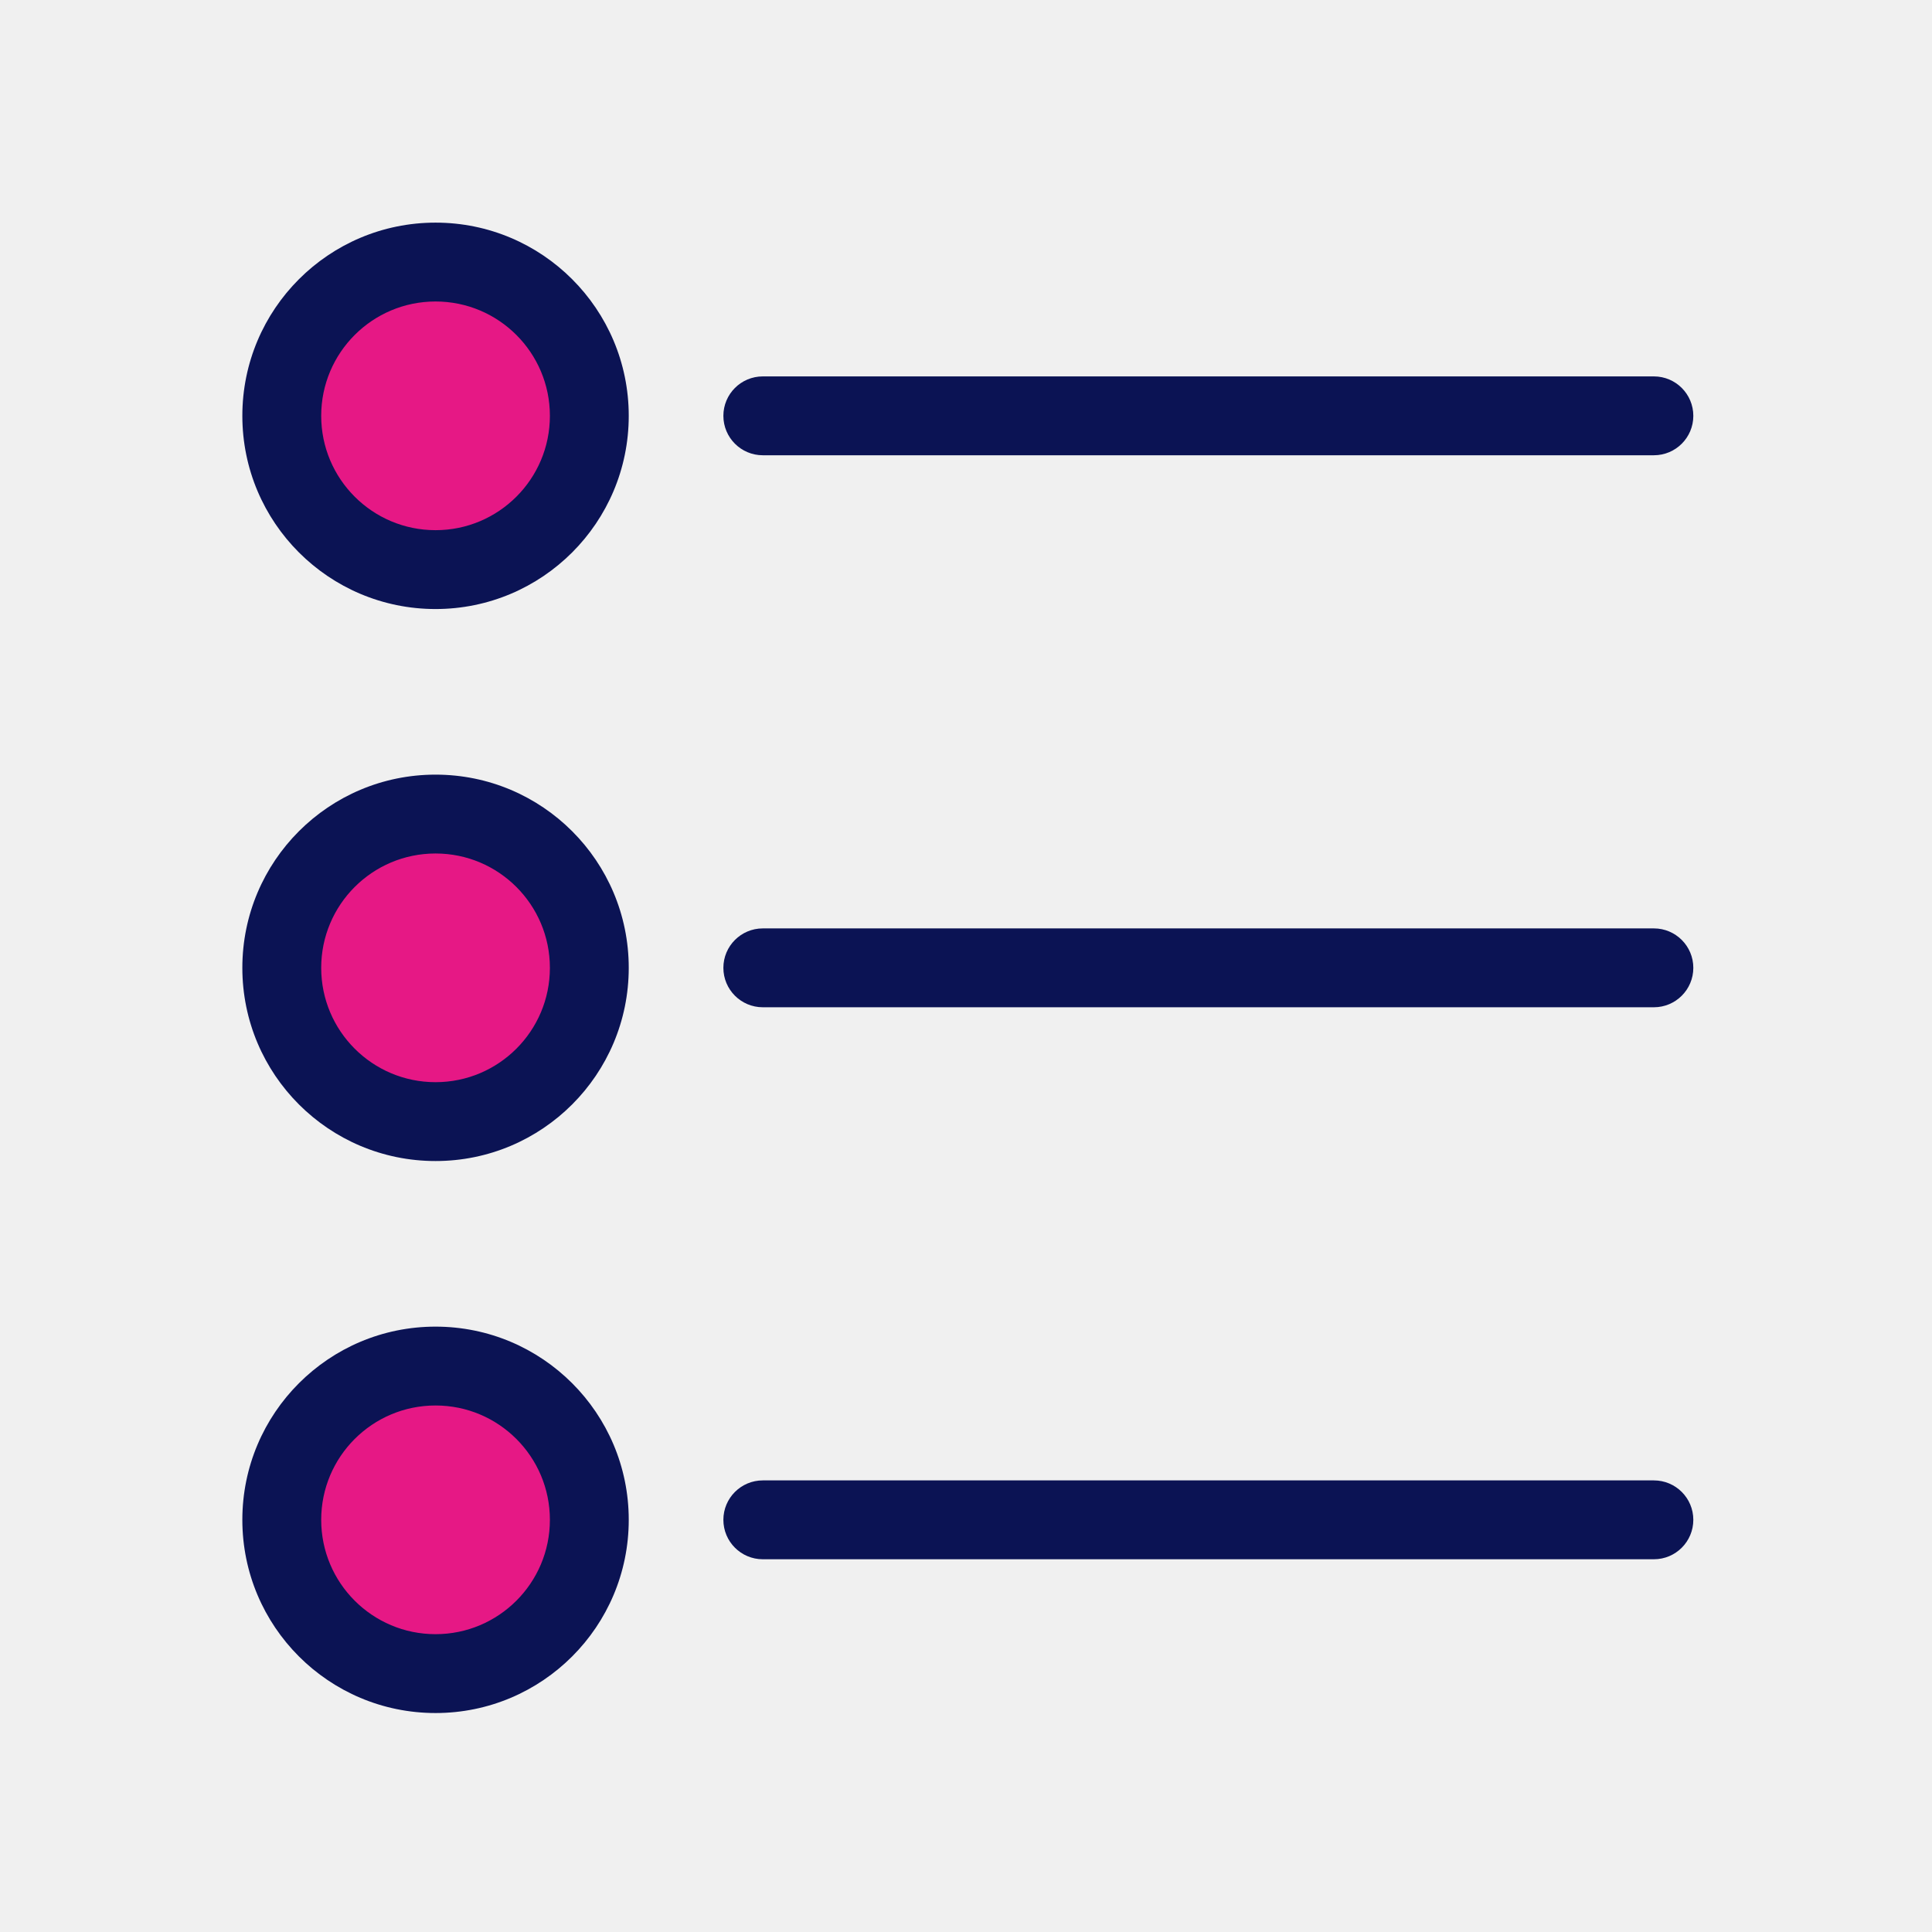
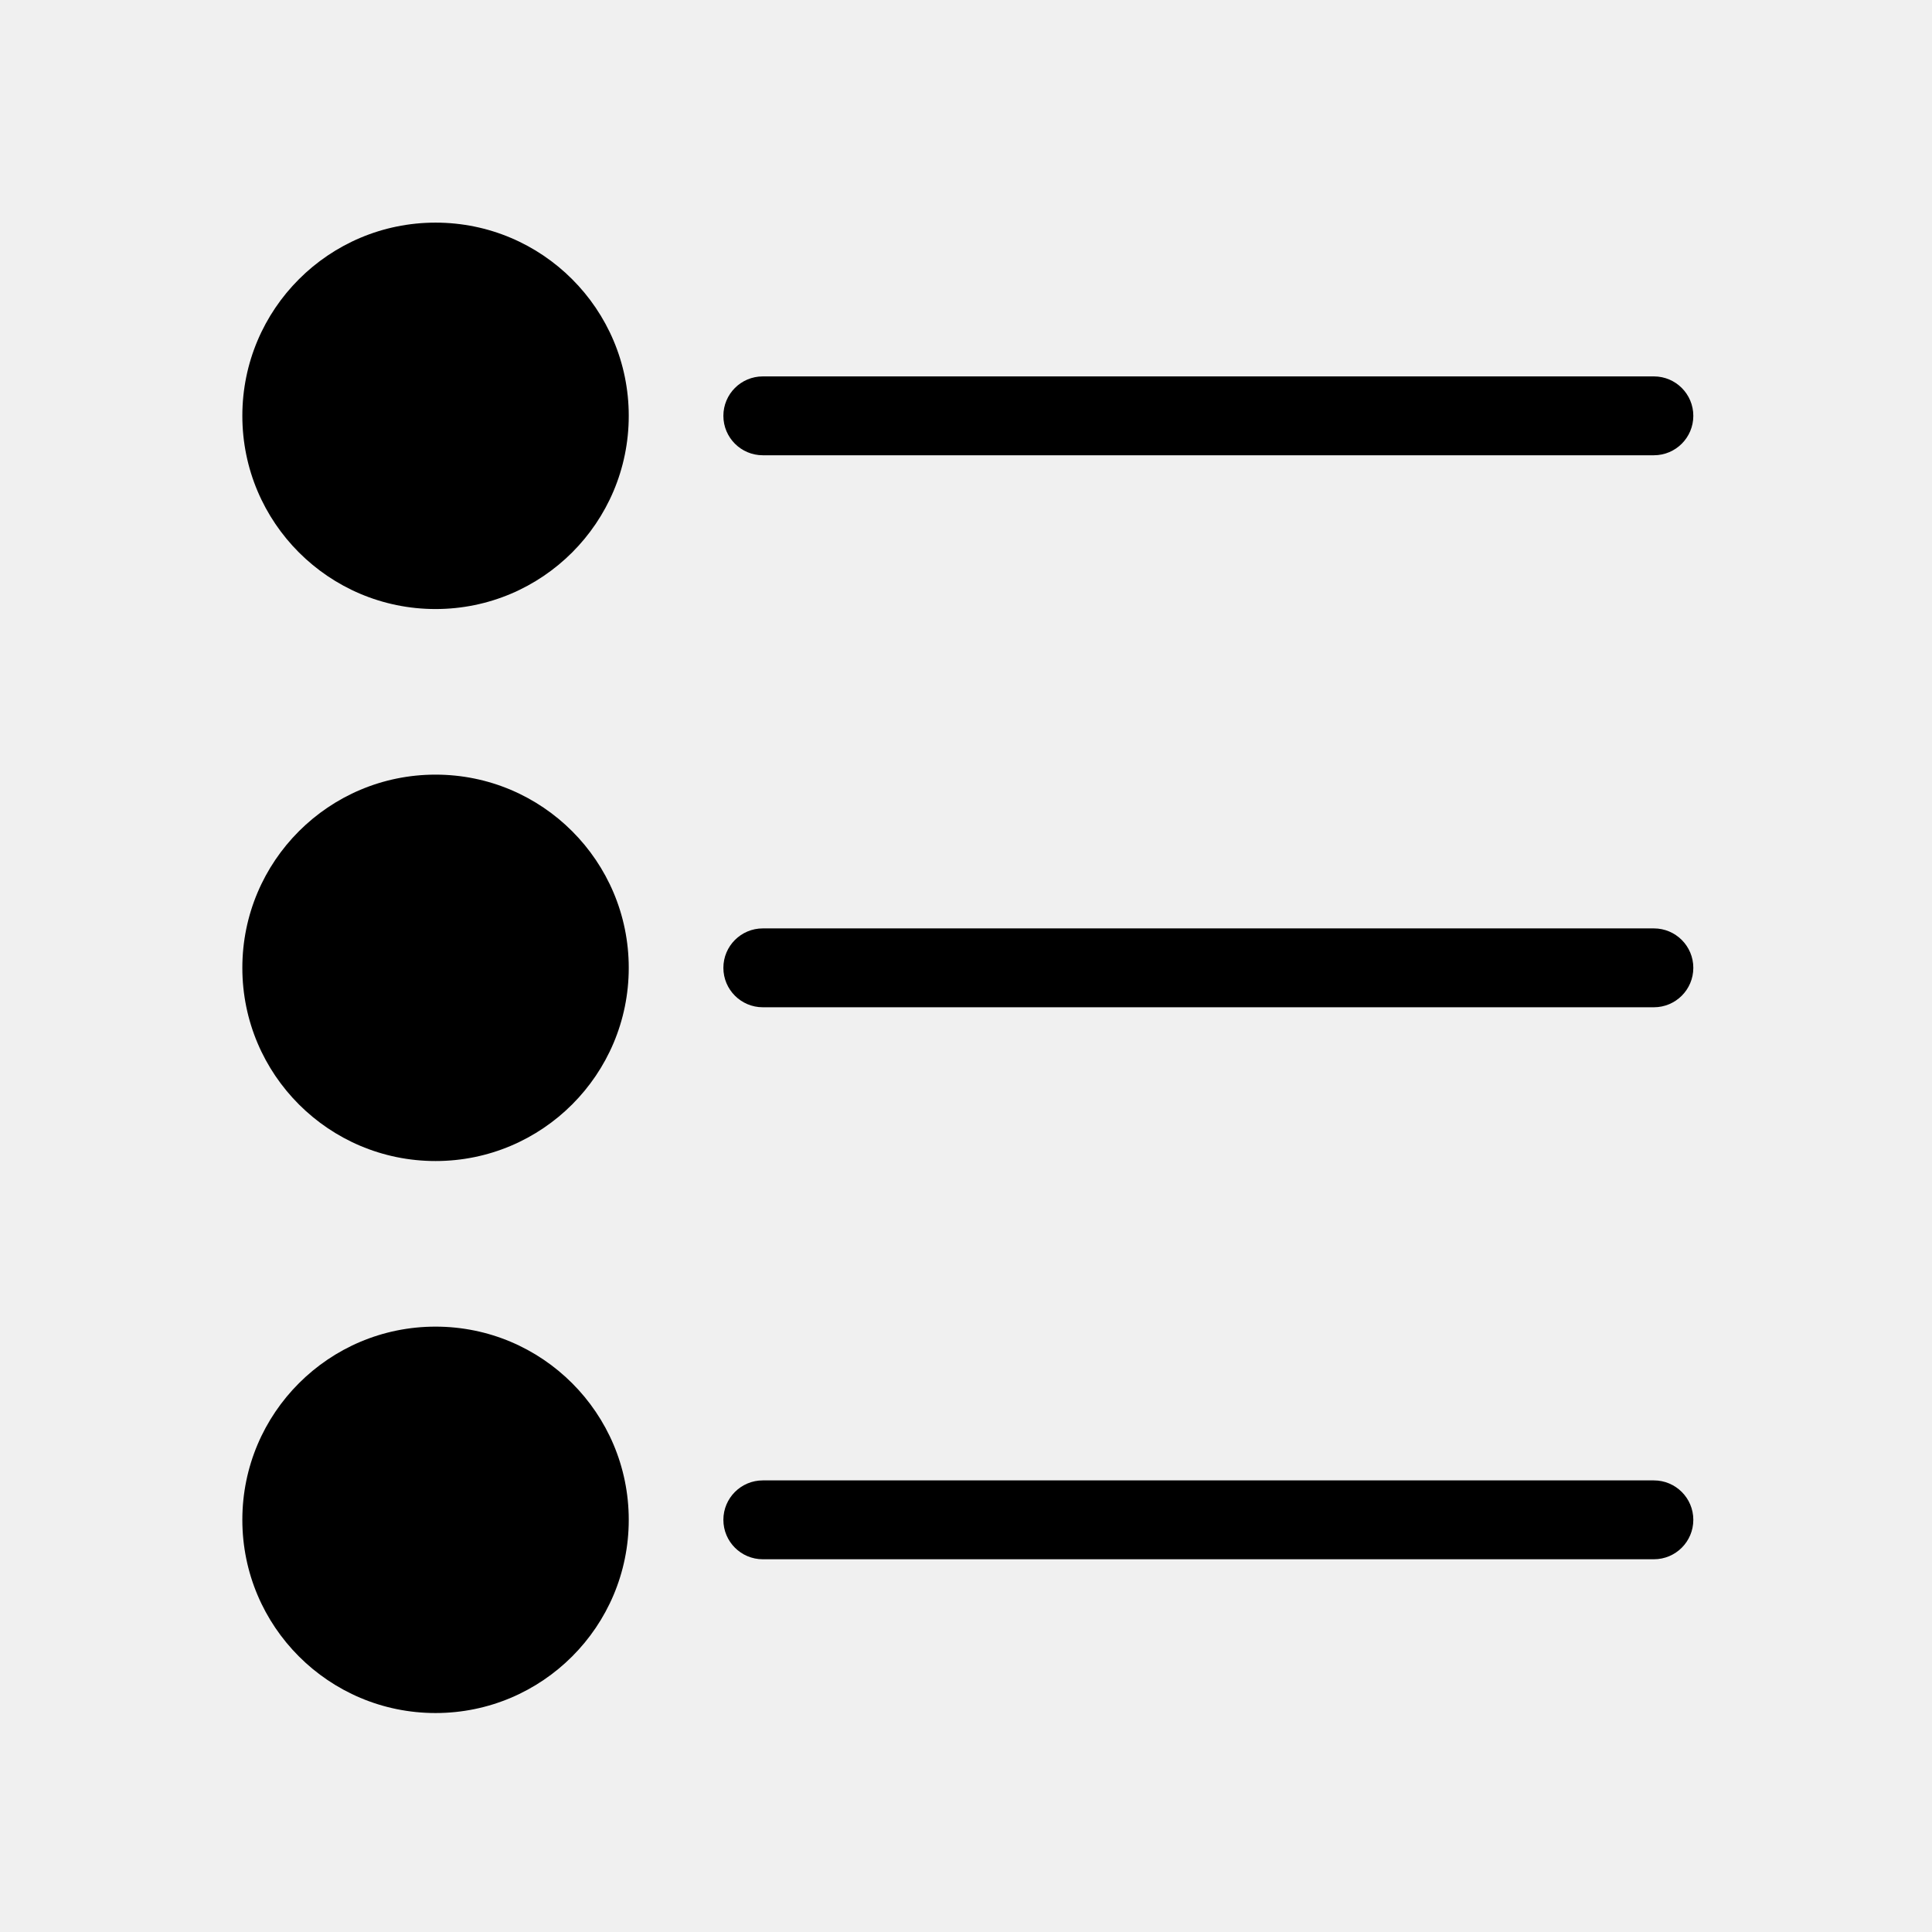
<svg xmlns="http://www.w3.org/2000/svg" width="512" height="512" viewBox="0 0 512 512" fill="none">
  <g clip-path="url(#clip0)">
-     <path d="M115.424 443.522C137.93 443.522 156.175 425.277 156.175 402.771C156.175 380.265 137.93 362.02 115.424 362.02C92.918 362.02 74.673 380.265 74.673 402.771C74.673 425.277 92.918 443.522 115.424 443.522Z" fill="#e61885" />
-     <path d="M115.424 297.237C137.93 297.237 156.175 278.992 156.175 256.486C156.175 233.98 137.93 215.735 115.424 215.735C92.918 215.735 74.673 233.98 74.673 256.486C74.673 278.992 92.918 297.237 115.424 297.237Z" fill="#e61885" />
-     <path d="M115.424 150.951C137.93 150.951 156.175 132.706 156.175 110.2C156.175 87.694 137.93 69.449 115.424 69.449C92.918 69.449 74.673 87.694 74.673 110.2C74.673 132.706 92.918 150.951 115.424 150.951Z" fill="#e61885" />
-     <path d="M115.424 307.686C87.147 307.686 64.224 284.763 64.224 256.486C64.224 228.209 87.147 205.286 115.424 205.286C143.701 205.286 166.624 228.209 166.624 256.486C166.624 284.763 143.701 307.686 115.424 307.686ZM115.424 226.184C98.689 226.184 85.122 239.751 85.122 256.486C85.122 273.221 98.689 286.788 115.424 286.788C132.159 286.788 145.726 273.221 145.726 256.486C145.727 239.75 132.16 226.184 115.424 226.184Z" fill="#0b1354" />
-     <path d="M438.298 266.935H202.151C196.38 266.935 191.702 262.257 191.702 256.486C191.702 250.715 196.38 246.037 202.151 246.037H438.298C444.069 246.037 448.747 250.715 448.747 256.486C448.747 262.257 444.069 266.935 438.298 266.935Z" fill="#0b1354" />
-     <path d="M115.424 161.4C87.147 161.4 64.224 138.477 64.224 110.2C64.224 81.923 87.147 59 115.424 59C143.701 59 166.624 81.923 166.624 110.2C166.624 138.477 143.701 161.4 115.424 161.4ZM115.424 79.898C98.689 79.898 85.122 93.465 85.122 110.2C85.122 126.935 98.689 140.502 115.424 140.502C132.159 140.502 145.727 126.935 145.727 110.2C145.727 93.465 132.16 79.898 115.424 79.898Z" fill="#0b1354" />
-     <path d="M438.298 120.649H202.151C196.38 120.649 191.702 115.971 191.702 110.2C191.702 104.429 196.38 99.751 202.151 99.751H438.298C444.069 99.751 448.747 104.429 448.747 110.2C448.747 115.971 444.069 120.649 438.298 120.649Z" fill="#0b1354" />
-     <path d="M115.424 453.971C87.147 453.971 64.224 431.048 64.224 402.771C64.224 374.494 87.147 351.571 115.424 351.571C143.701 351.571 166.624 374.494 166.624 402.771C166.624 431.048 143.701 453.971 115.424 453.971ZM115.424 372.469C98.689 372.469 85.122 386.036 85.122 402.771C85.122 419.506 98.689 433.073 115.424 433.073C132.159 433.073 145.726 419.506 145.726 402.771C145.727 386.036 132.16 372.469 115.424 372.469Z" fill="#0b1354" />
-     <path d="M438.298 413.22H202.151C196.38 413.22 191.702 408.542 191.702 402.771C191.702 397 196.38 392.322 202.151 392.322H438.298C444.069 392.322 448.747 397 448.747 402.771C448.747 408.542 444.069 413.22 438.298 413.22Z" fill="#0b1354" />
+     <path d="M115.424 443.522C137.93 443.522 156.175 425.277 156.175 402.771C156.175 380.265 137.93 362.02 115.424 362.02C92.918 362.02 74.673 380.265 74.673 402.771C74.673 425.277 92.918 443.522 115.424 443.522Z" fill="#000000" />
+     <path d="M115.424 297.237C137.93 297.237 156.175 278.992 156.175 256.486C156.175 233.98 137.93 215.735 115.424 215.735C92.918 215.735 74.673 233.98 74.673 256.486C74.673 278.992 92.918 297.237 115.424 297.237Z" fill="#000000" />
+     <path d="M115.424 150.951C137.93 150.951 156.175 132.706 156.175 110.2C156.175 87.694 137.93 69.449 115.424 69.449C92.918 69.449 74.673 87.694 74.673 110.2C74.673 132.706 92.918 150.951 115.424 150.951Z" fill="#000000" />
+     <path d="M115.424 307.686C87.147 307.686 64.224 284.763 64.224 256.486C64.224 228.209 87.147 205.286 115.424 205.286C143.701 205.286 166.624 228.209 166.624 256.486C166.624 284.763 143.701 307.686 115.424 307.686ZM115.424 226.184C98.689 226.184 85.122 239.751 85.122 256.486C85.122 273.221 98.689 286.788 115.424 286.788C132.159 286.788 145.726 273.221 145.726 256.486C145.727 239.75 132.16 226.184 115.424 226.184Z" fill="#000000" />
+     <path d="M438.298 266.935H202.151C196.38 266.935 191.702 262.257 191.702 256.486C191.702 250.715 196.38 246.037 202.151 246.037H438.298C444.069 246.037 448.747 250.715 448.747 256.486C448.747 262.257 444.069 266.935 438.298 266.935Z" fill="#000000" />
+     <path d="M115.424 161.4C87.147 161.4 64.224 138.477 64.224 110.2C64.224 81.923 87.147 59 115.424 59C143.701 59 166.624 81.923 166.624 110.2C166.624 138.477 143.701 161.4 115.424 161.4ZM115.424 79.898C98.689 79.898 85.122 93.465 85.122 110.2C85.122 126.935 98.689 140.502 115.424 140.502C132.159 140.502 145.727 126.935 145.727 110.2C145.727 93.465 132.16 79.898 115.424 79.898Z" fill="#000000" />
+     <path d="M438.298 120.649H202.151C196.38 120.649 191.702 115.971 191.702 110.2C191.702 104.429 196.38 99.751 202.151 99.751H438.298C444.069 99.751 448.747 104.429 448.747 110.2C448.747 115.971 444.069 120.649 438.298 120.649Z" fill="#000000" />
+     <path d="M115.424 453.971C87.147 453.971 64.224 431.048 64.224 402.771C64.224 374.494 87.147 351.571 115.424 351.571C143.701 351.571 166.624 374.494 166.624 402.771C166.624 431.048 143.701 453.971 115.424 453.971ZM115.424 372.469C98.689 372.469 85.122 386.036 85.122 402.771C85.122 419.506 98.689 433.073 115.424 433.073C132.159 433.073 145.726 419.506 145.726 402.771C145.727 386.036 132.16 372.469 115.424 372.469Z" fill="#000000" />
+     <path d="M438.298 413.22H202.151C196.38 413.22 191.702 408.542 191.702 402.771C191.702 397 196.38 392.322 202.151 392.322H438.298C444.069 392.322 448.747 397 448.747 402.771C448.747 408.542 444.069 413.22 438.298 413.22Z" fill="#000000" />
  </g>
  <defs>
    <clipPath id="clip0">
      <rect width="394.971" height="394.971" fill="white" transform="translate(59 59)" />
    </clipPath>
  </defs>
</svg>
